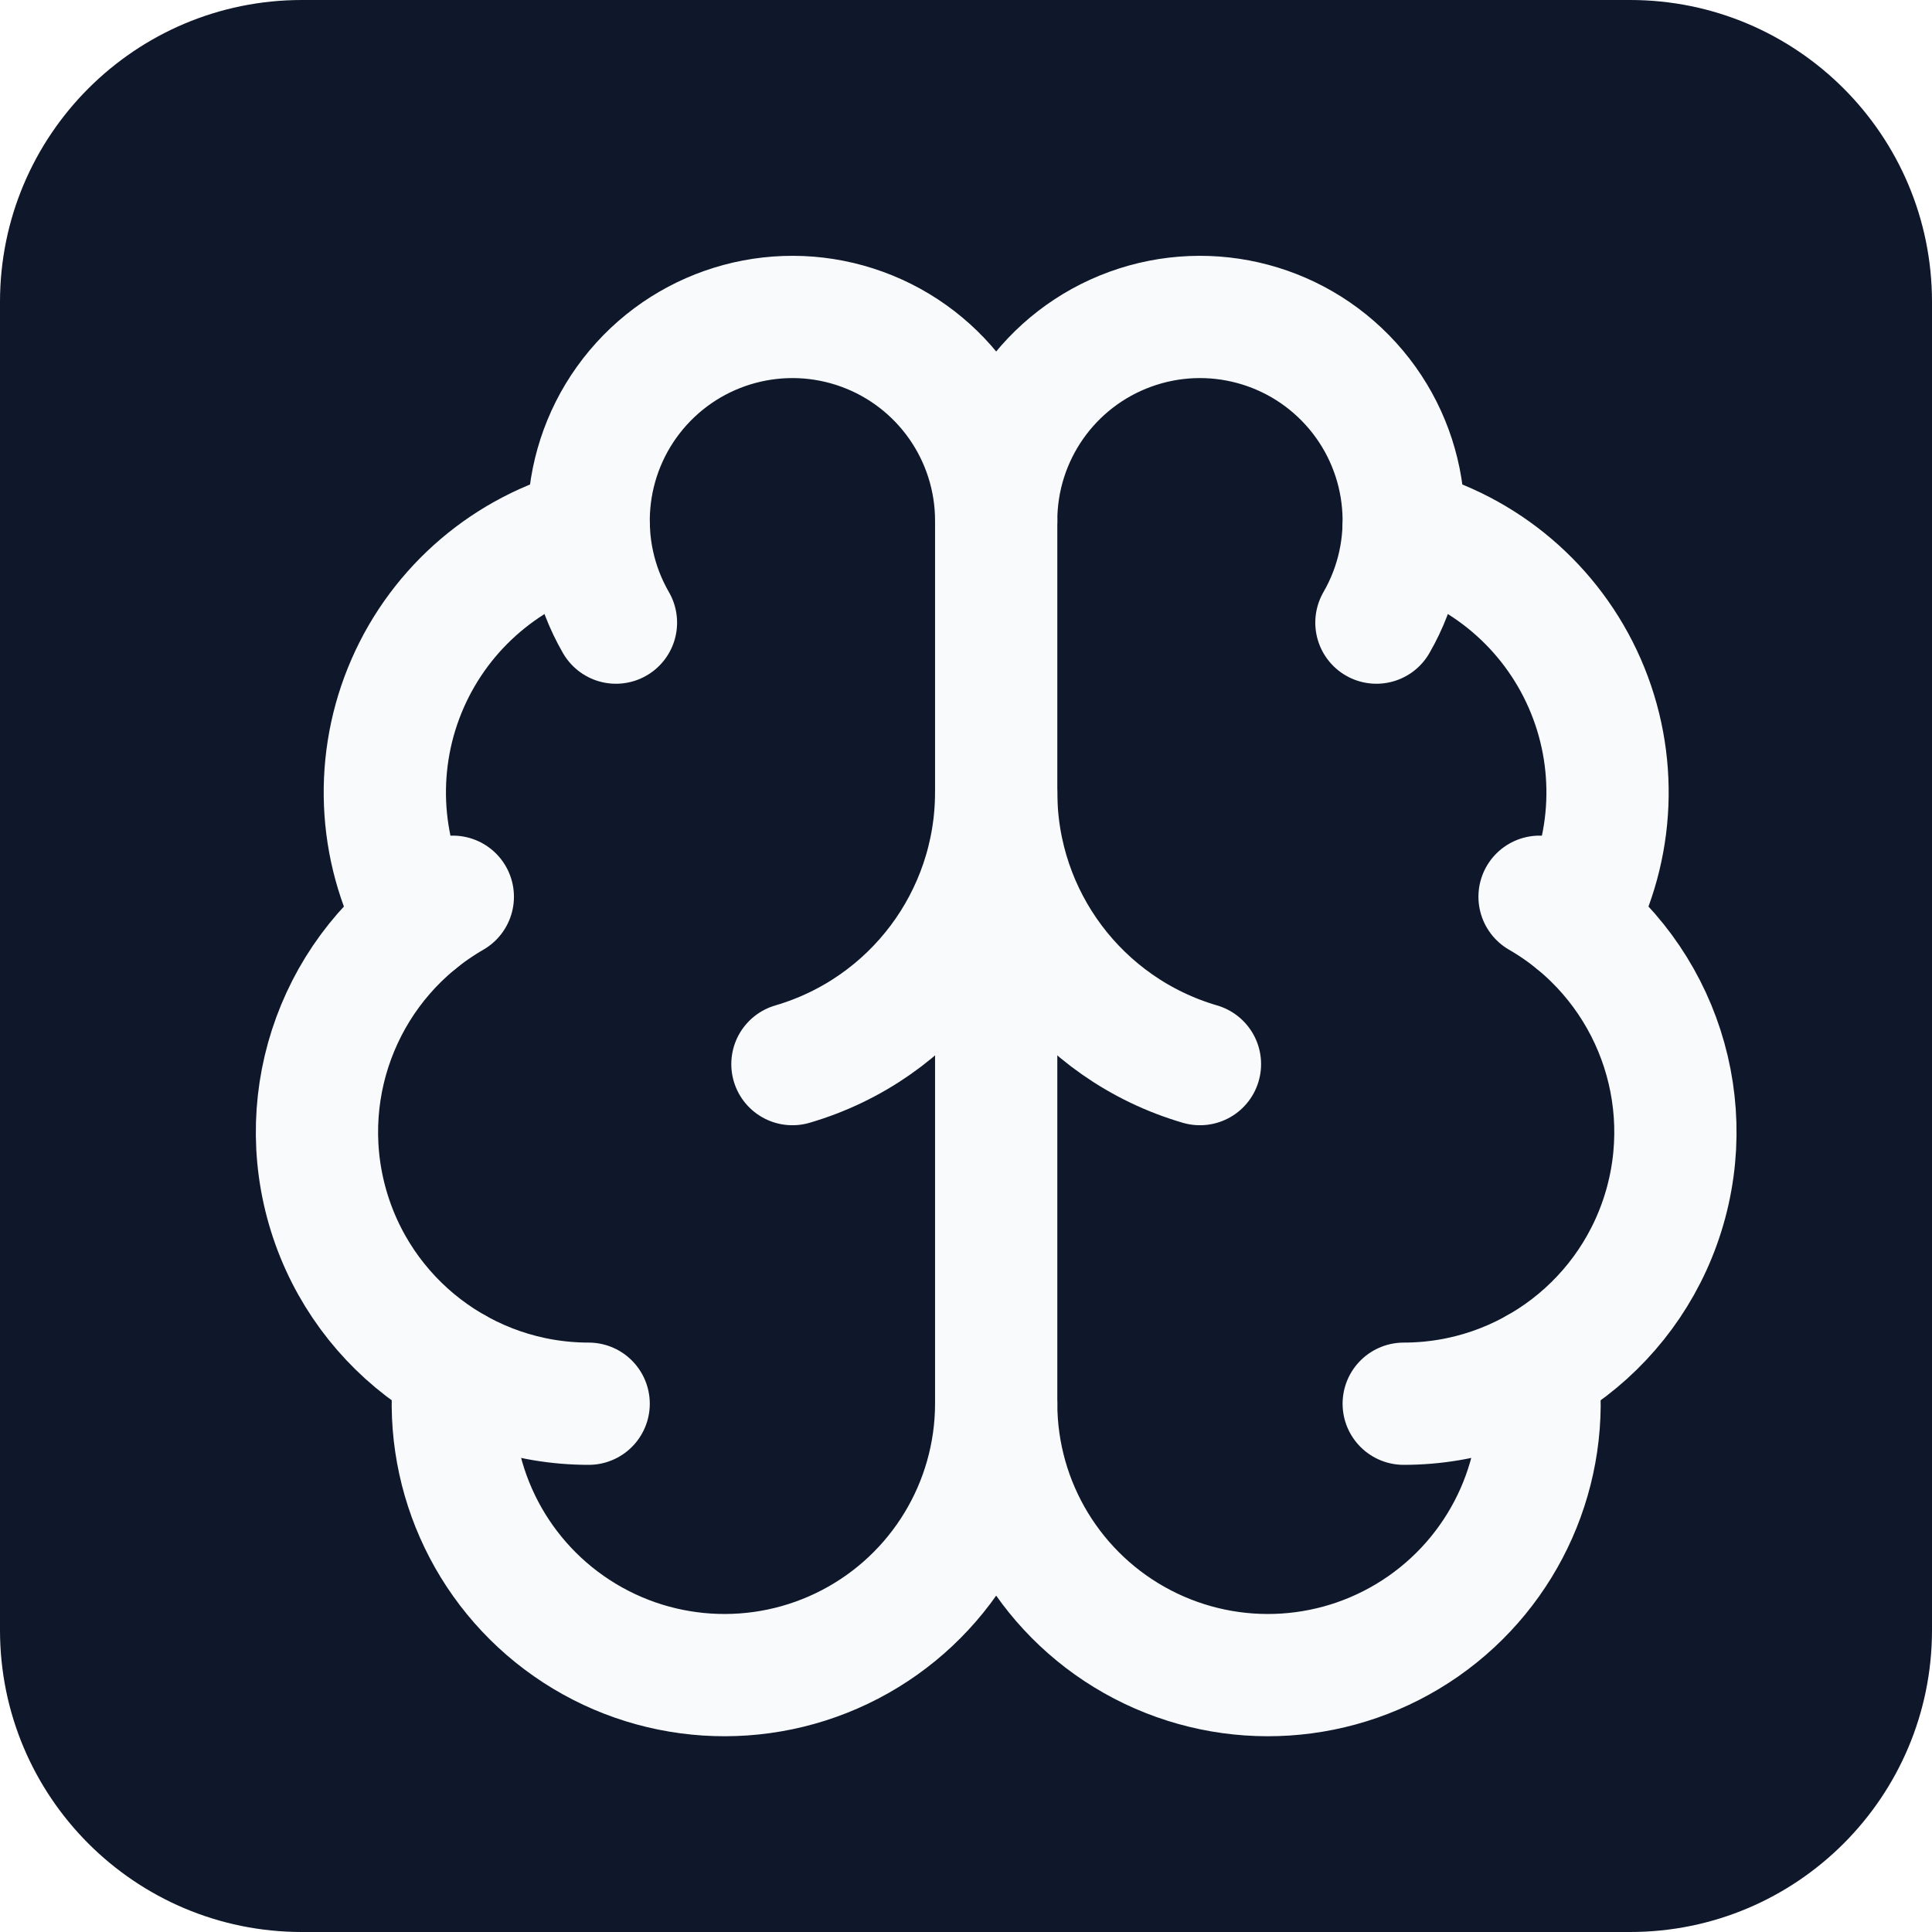
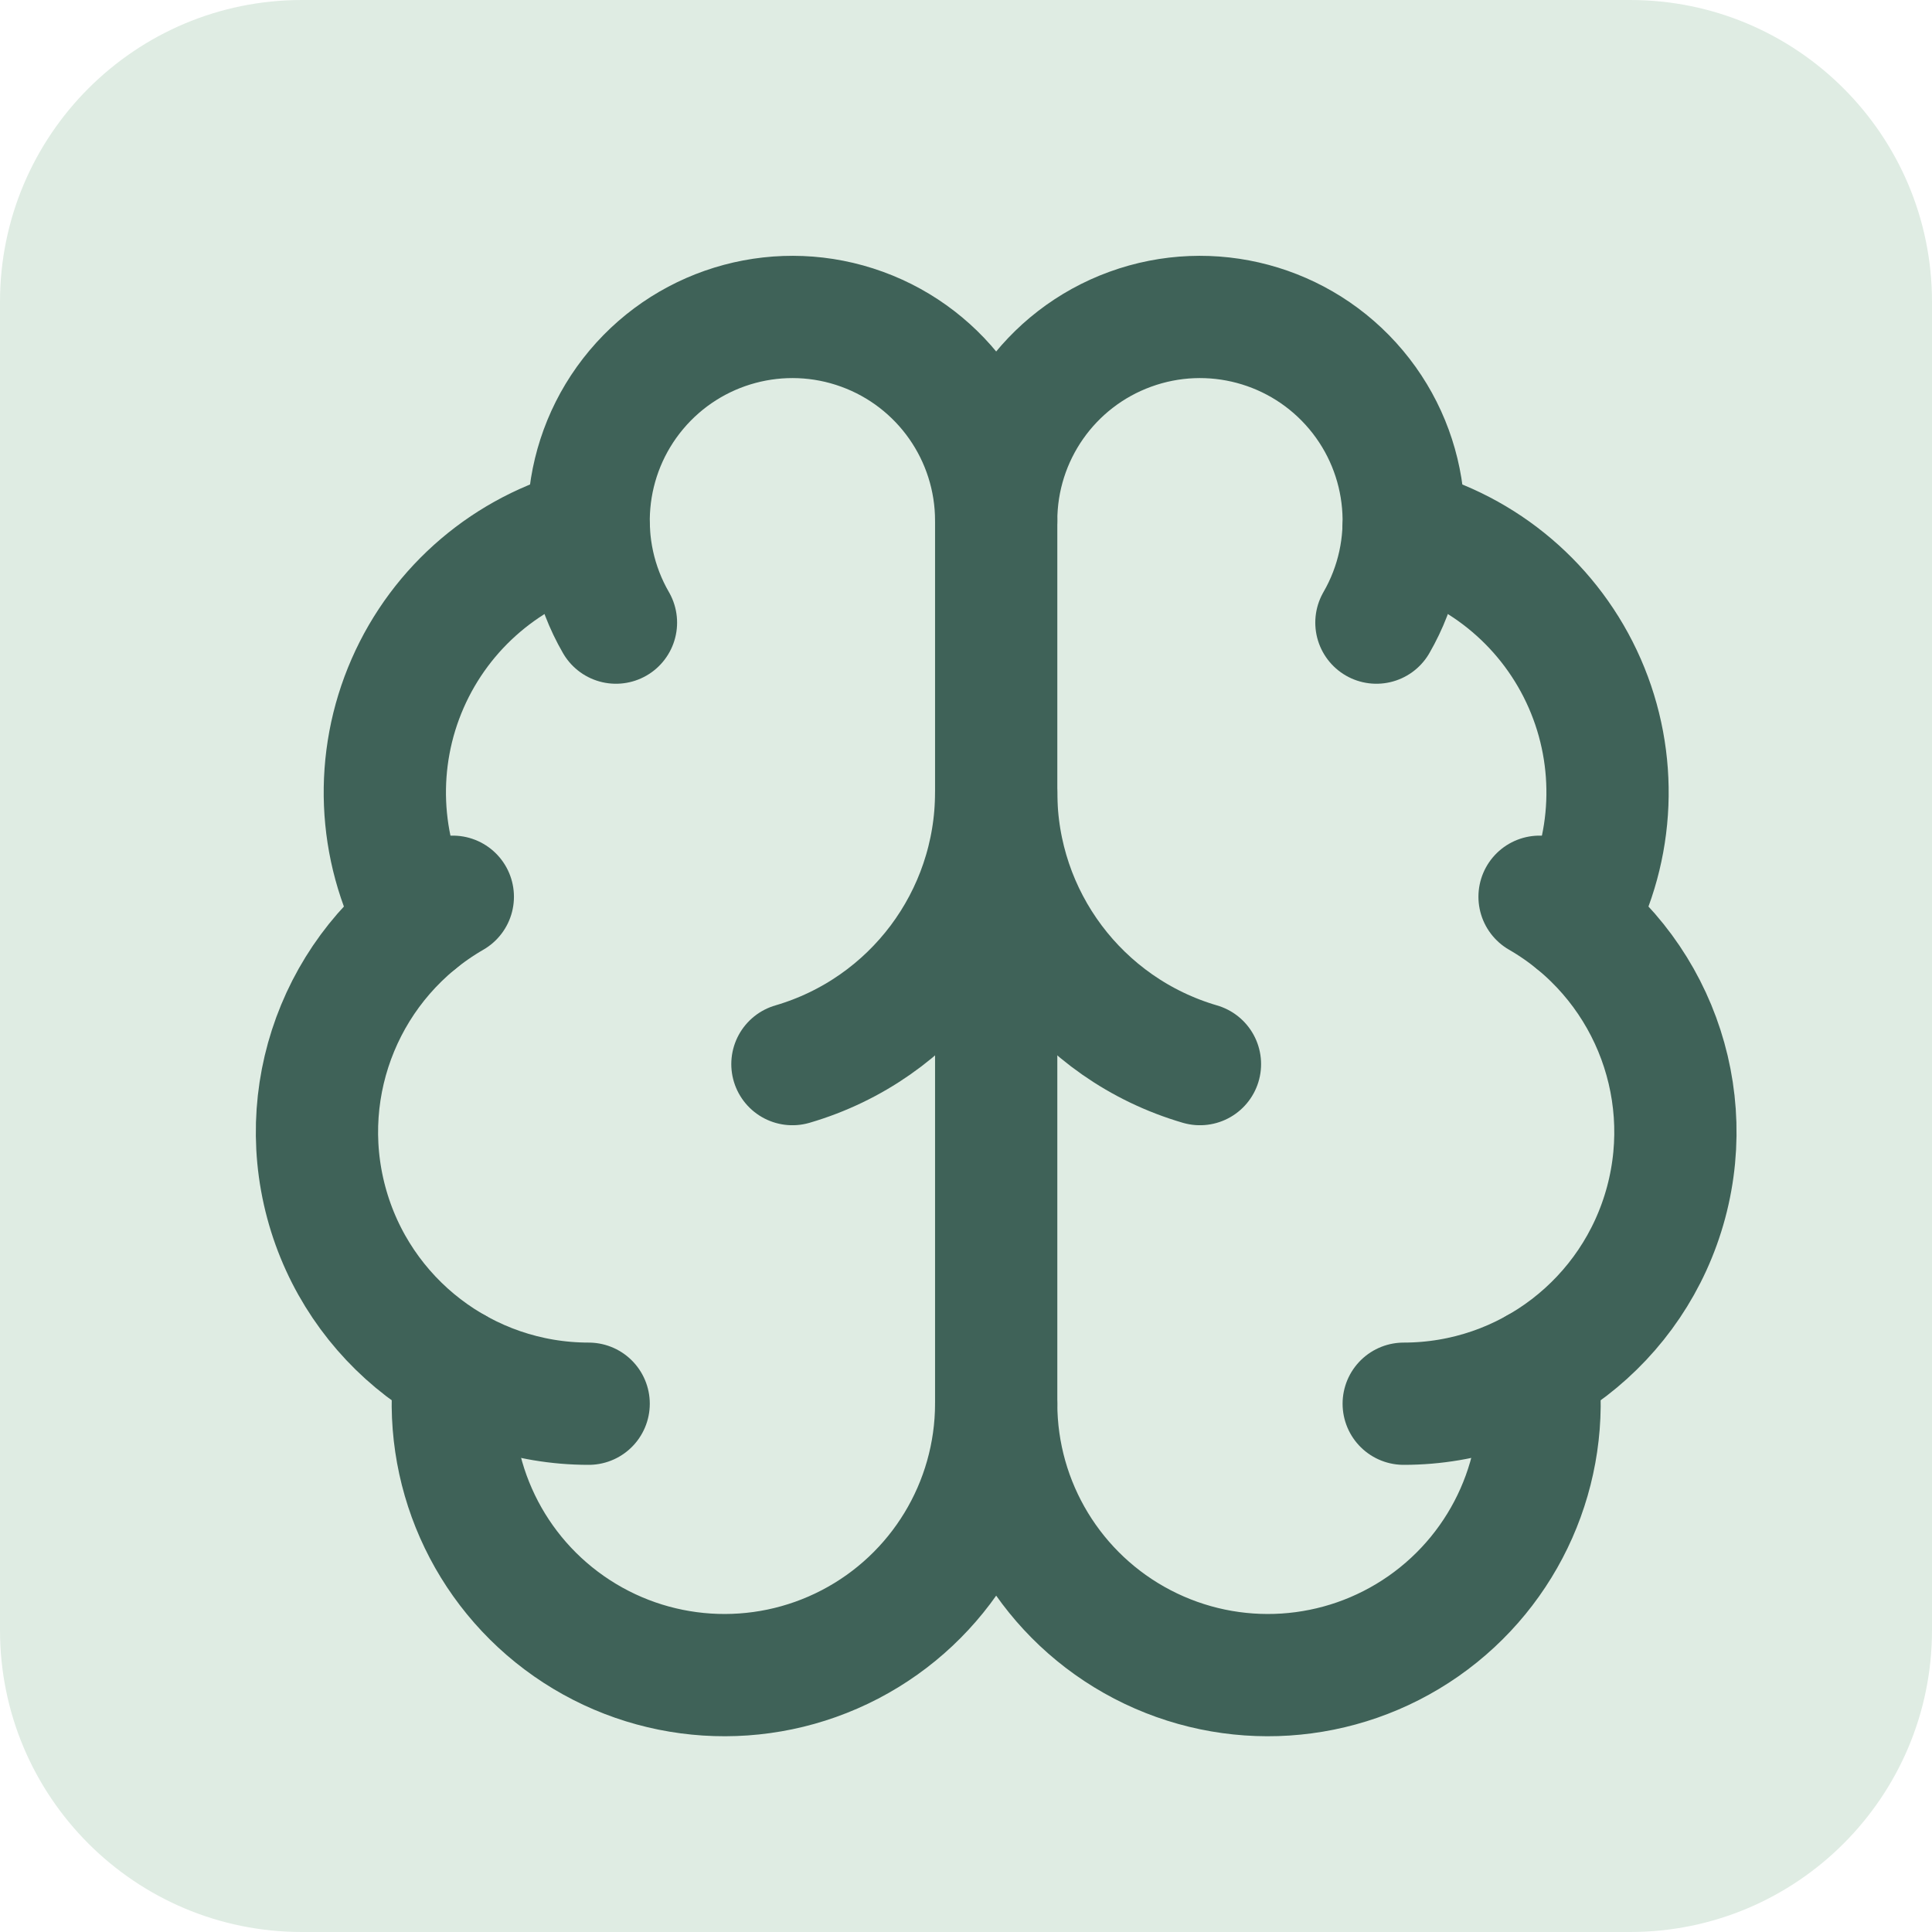
- <svg xmlns="http://www.w3.org/2000/svg" viewBox="0 0 512 512" role="img" aria-label="Neurobox maskable brain icon">
-   <rect width="512" height="512" rx="80" fill="#0f172a" />
-   <g transform="translate(48 48) scale(18)" fill="none" stroke="#f8fafc" stroke-width="1.8" stroke-linecap="round" stroke-linejoin="round">
+ <svg xmlns="http://www.w3.org/2000/svg" viewBox="0 0 512 512" role="img" aria-label="NDee maskable icon">
+   <rect width="512" height="512" rx="80" fill="#dfece3" />
+   <g transform="translate(48 48) scale(18)" fill="none" stroke="#3f6258" stroke-width="1.8" stroke-linecap="round" stroke-linejoin="round">
    <path d="M12 18V5" />
    <path d="M15 13a4.17 4.17 0 0 1-3-4 4.17 4.17 0 0 1-3 4" />
    <path d="M17.598 6.5A3 3 0 1 0 12 5a3 3 0 1 0-5.598 1.5" />
    <path d="M17.997 5.125a4 4 0 0 1 2.526 5.77" />
    <path d="M18 18a4 4 0 0 0 2-7.464" />
    <path d="M19.967 17.483A4 4 0 1 1 12 18a4 4 0 1 1-7.967-.517" />
    <path d="M6 18a4 4 0 0 1-2-7.464" />
    <path d="M6.003 5.125a4 4 0 0 0-2.526 5.77" />
  </g>
</svg>
